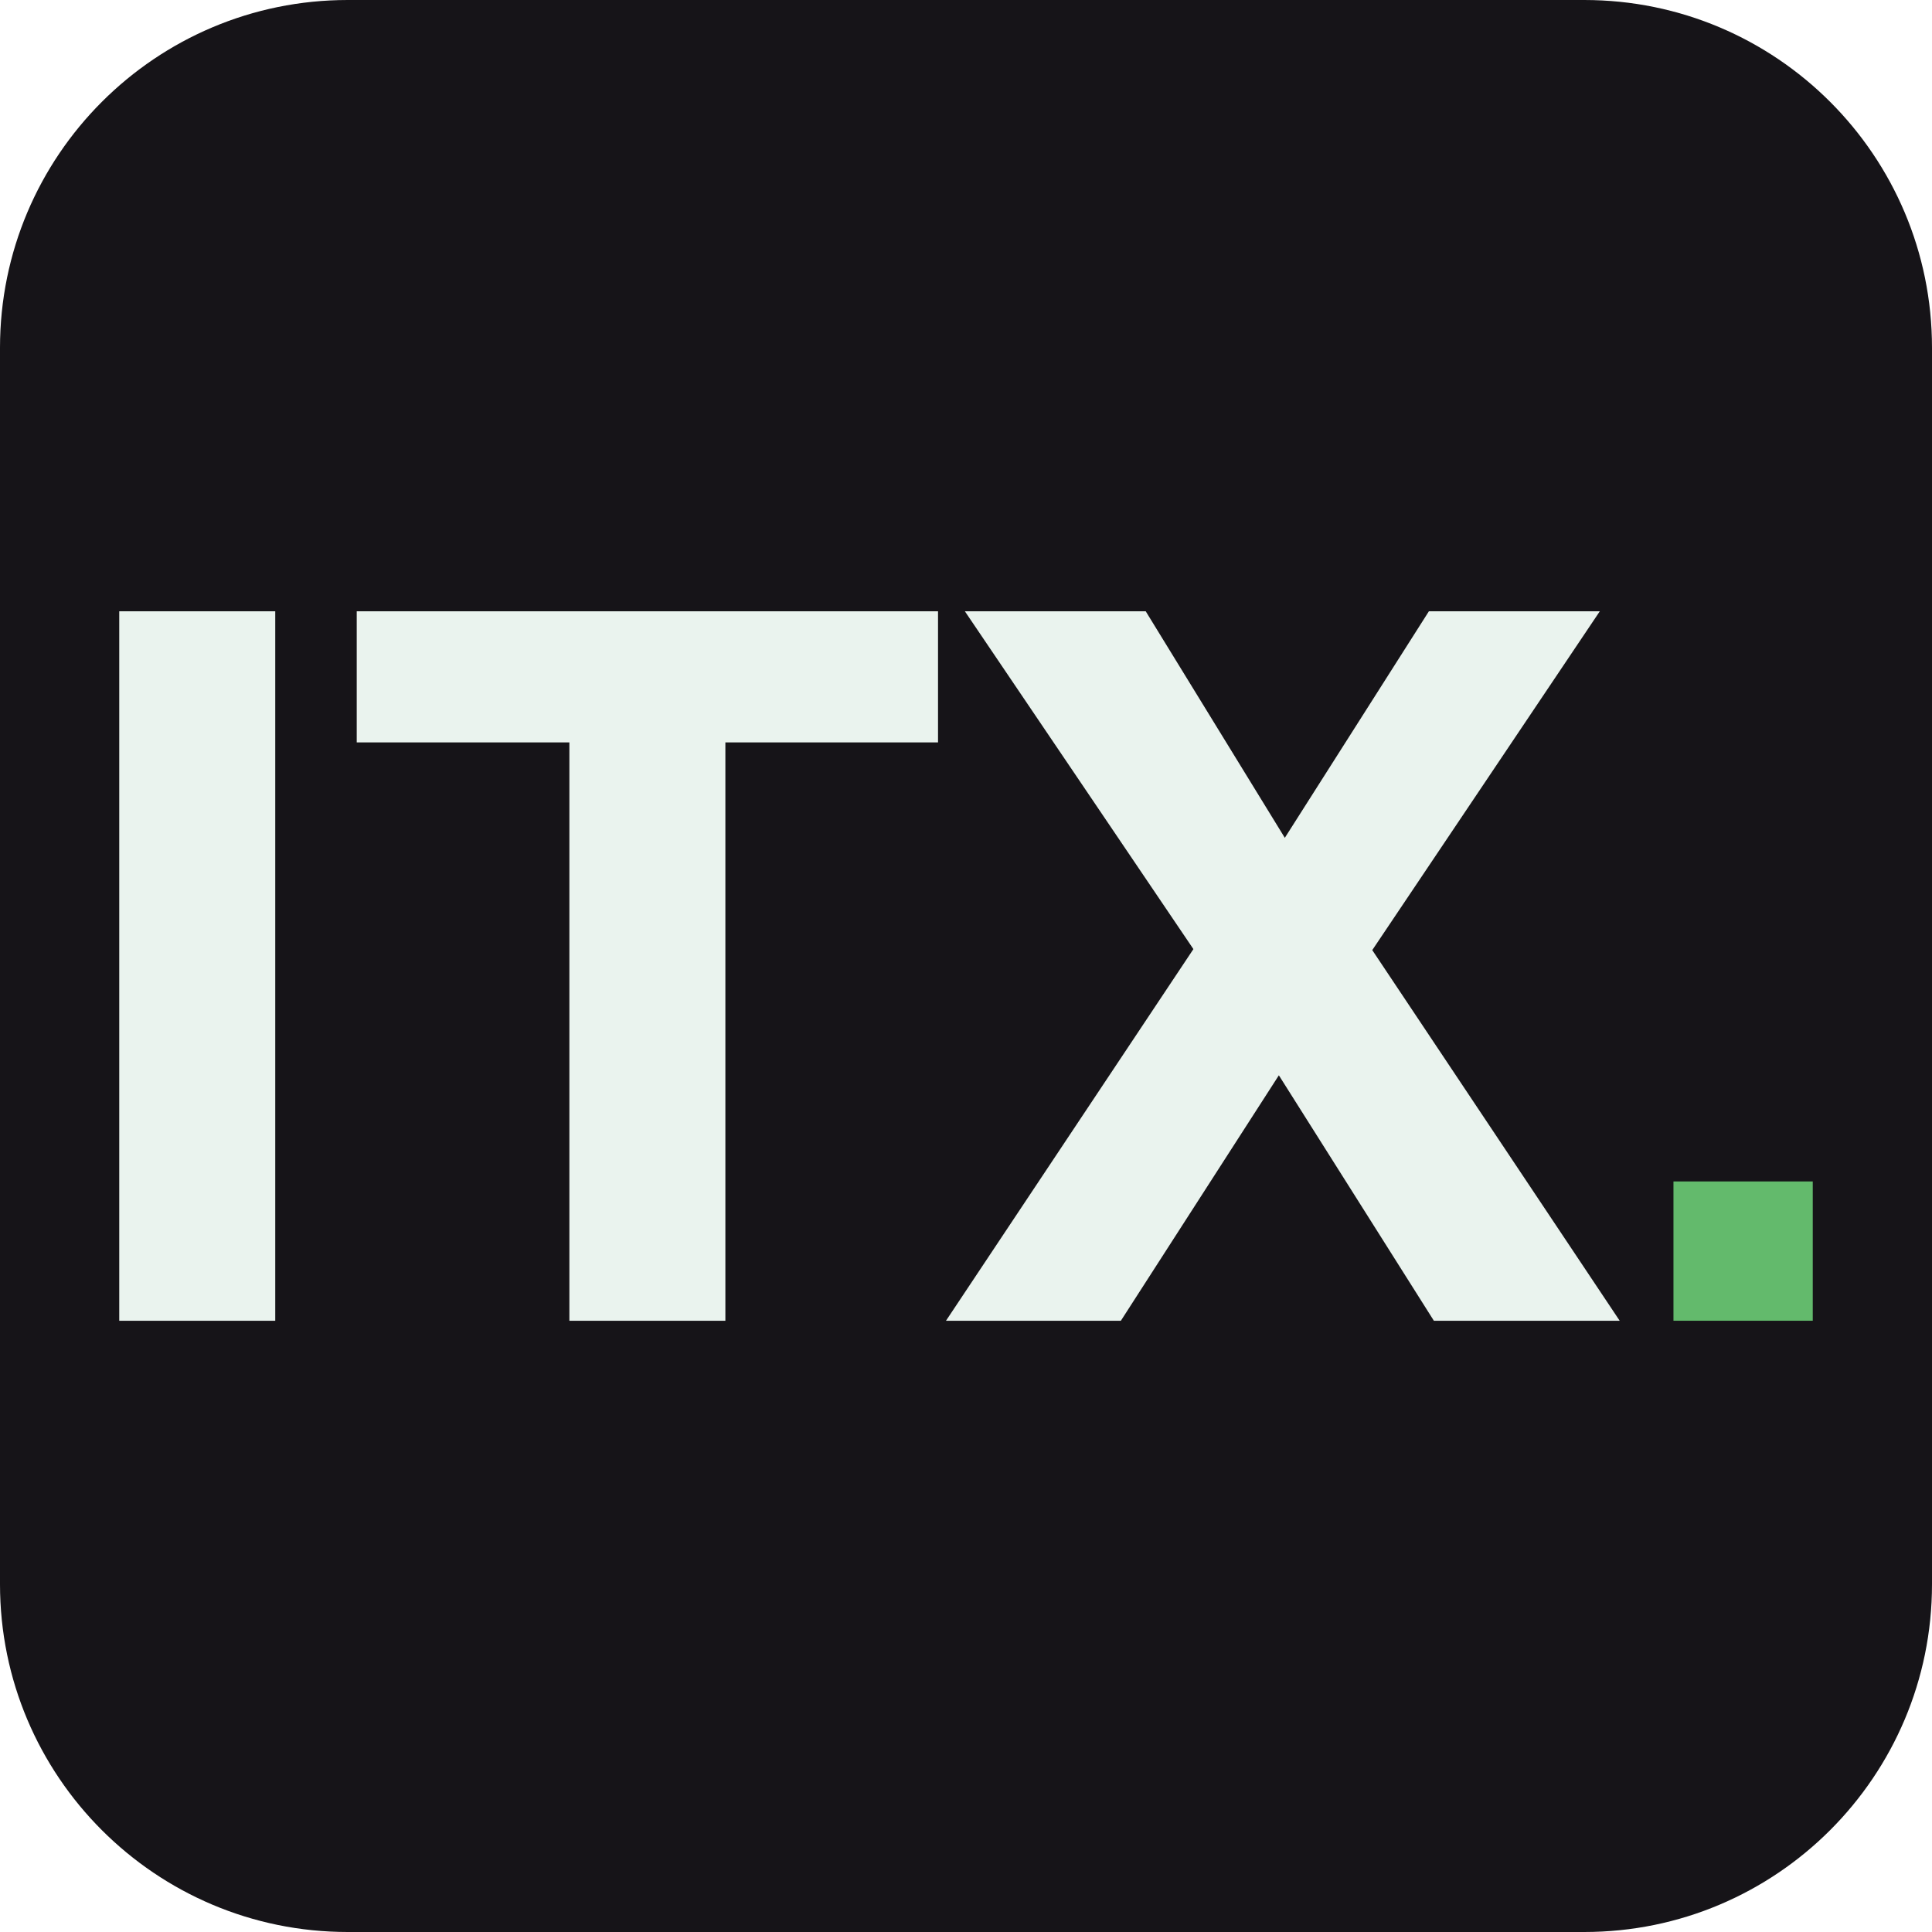
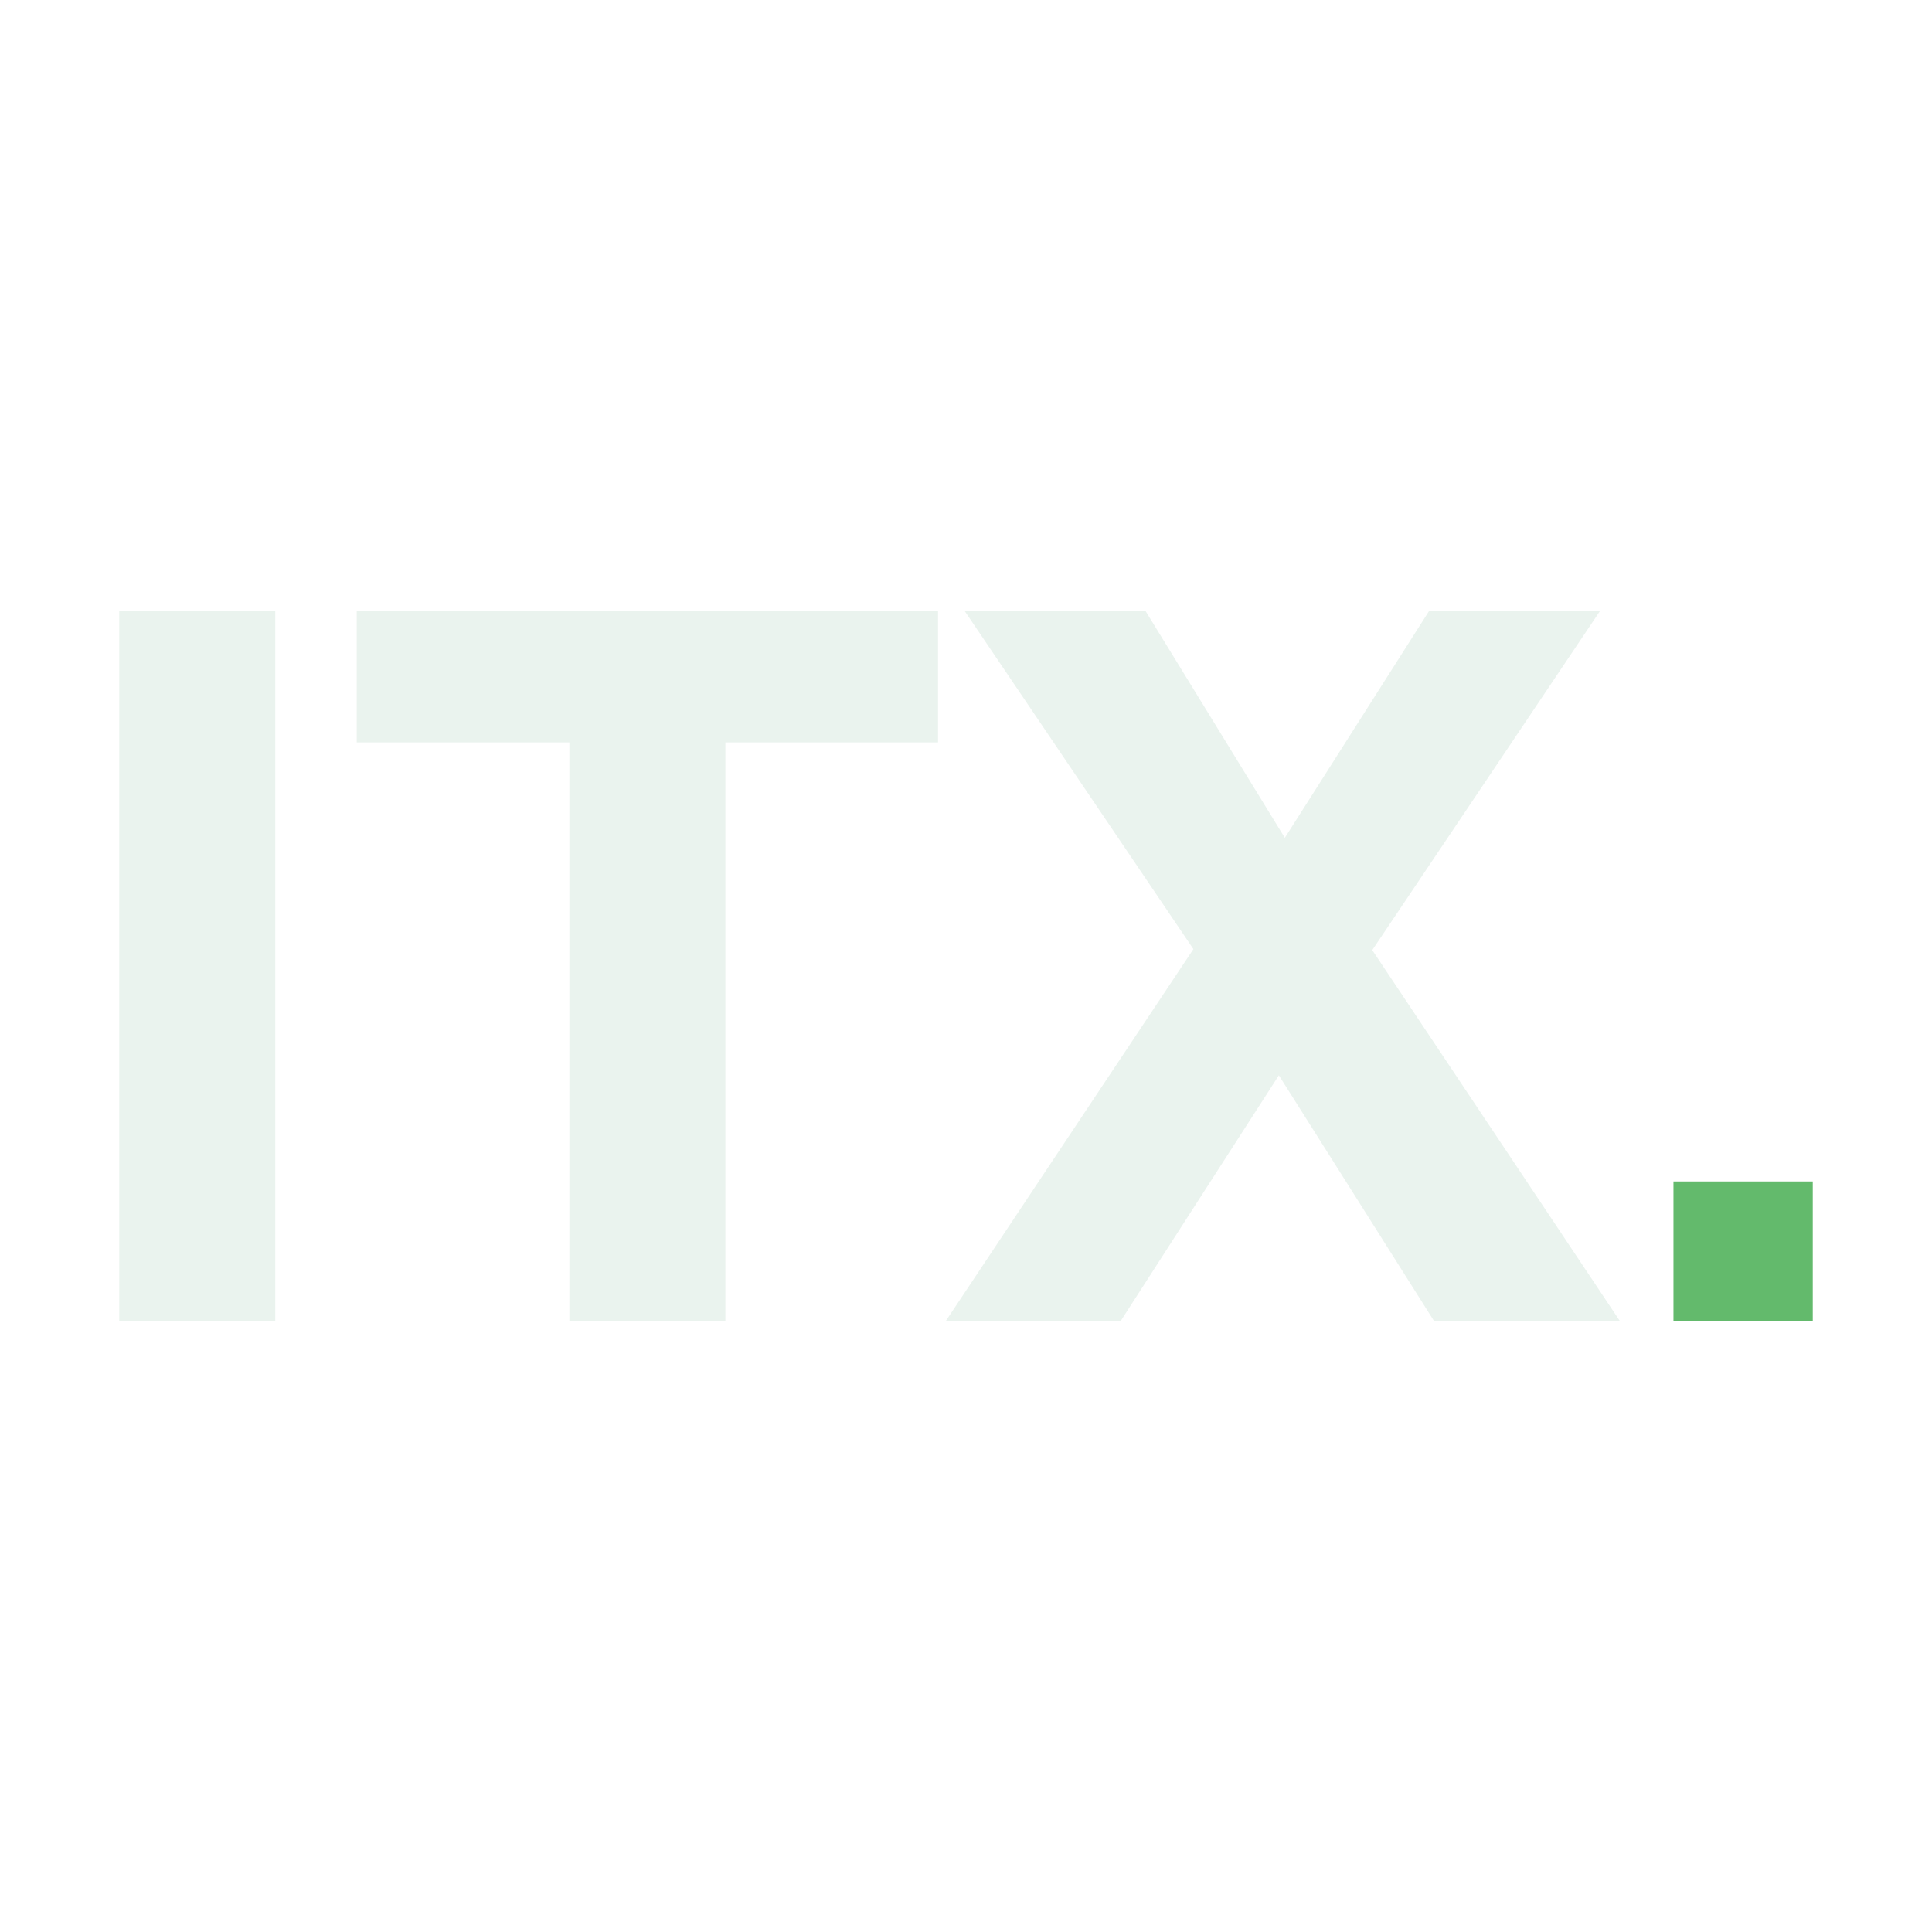
<svg xmlns="http://www.w3.org/2000/svg" viewBox="422.88 1027.84 1944.30 1944.30">
-   <rect x="422.88" y="1027.84" width="1944.30" height="1944.30" rx="349.97" fill="#161418" />
  <path fill="#eaf3ee" d="M542.881 1642.994V2356.994H699.881V1642.994ZM995.881 1774.994V2356.994H1152.881V1774.994H1366.881V1642.994H781.881V1774.994ZM1623.881 1982.994 1374.881 2356.994H1550.881L1709.881 2109.994L1865.881 2356.994H2052.881L1803.881 1983.994L2032.881 1642.994H1860.881L1715.881 1870.994L1575.881 1642.994H1393.881Z" />
  <rect x="2107" y="2216.81" width="140.18" height="140.18" fill="#63ba6c" />
</svg>
